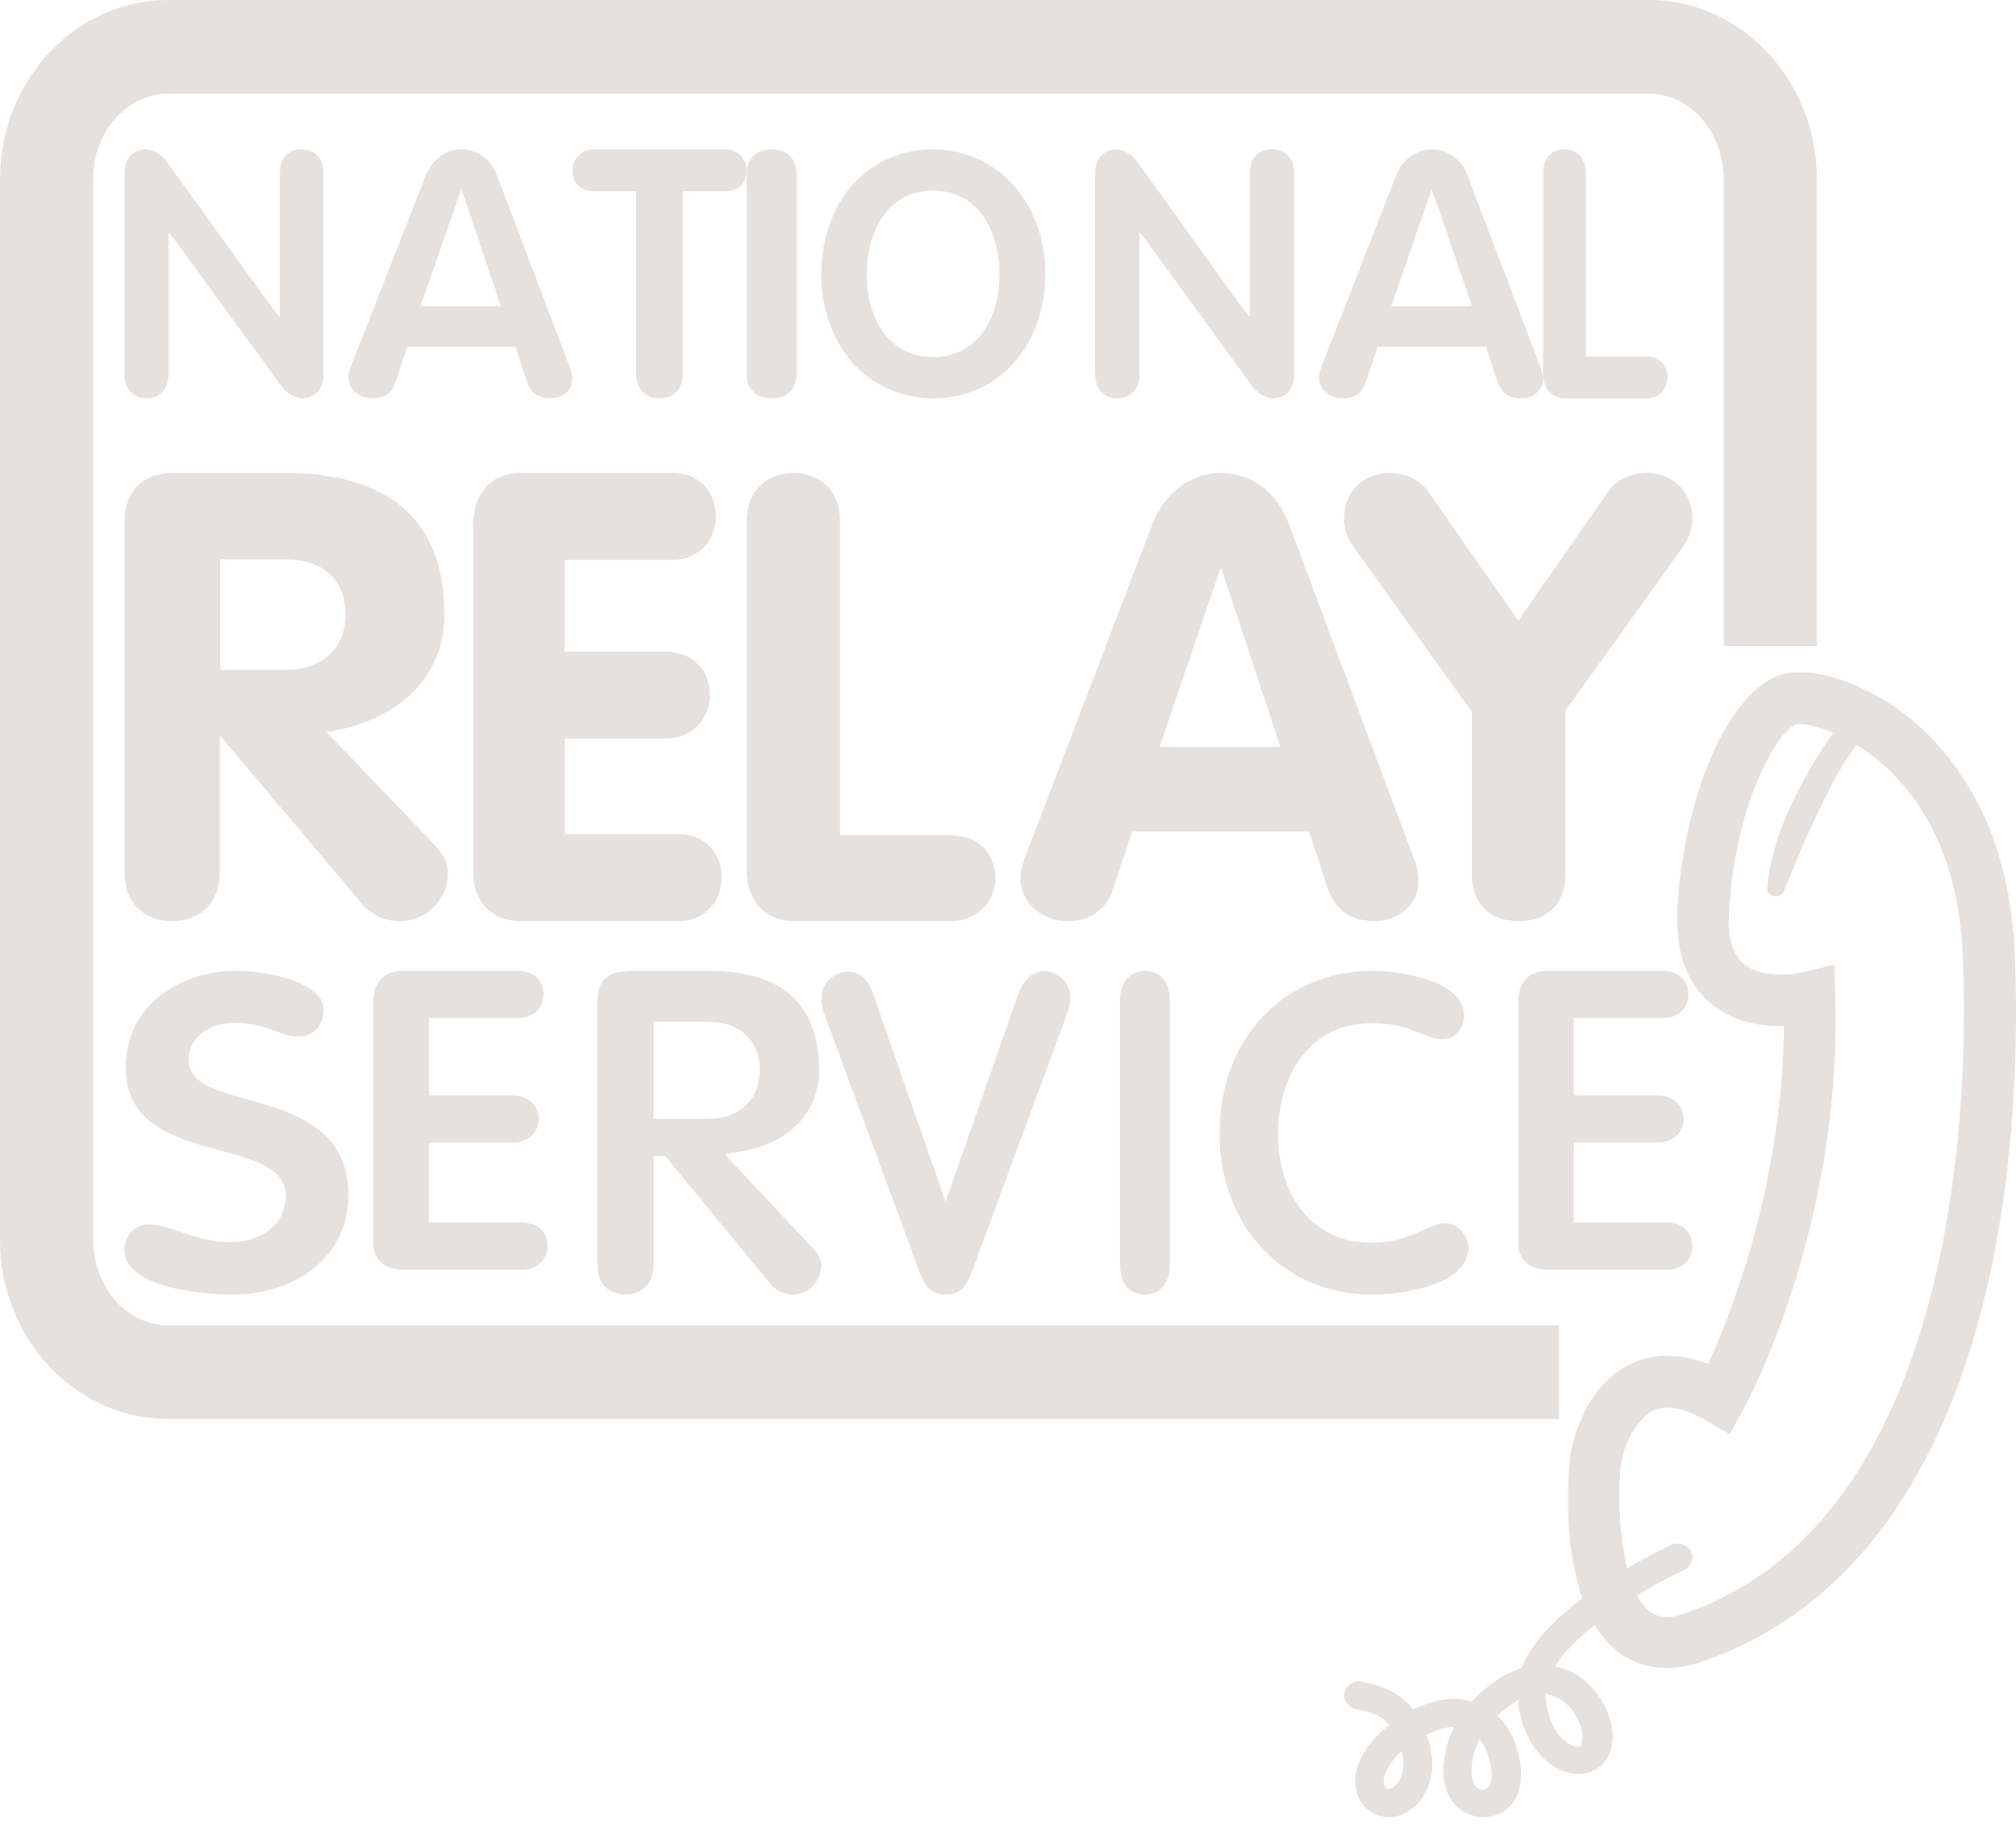
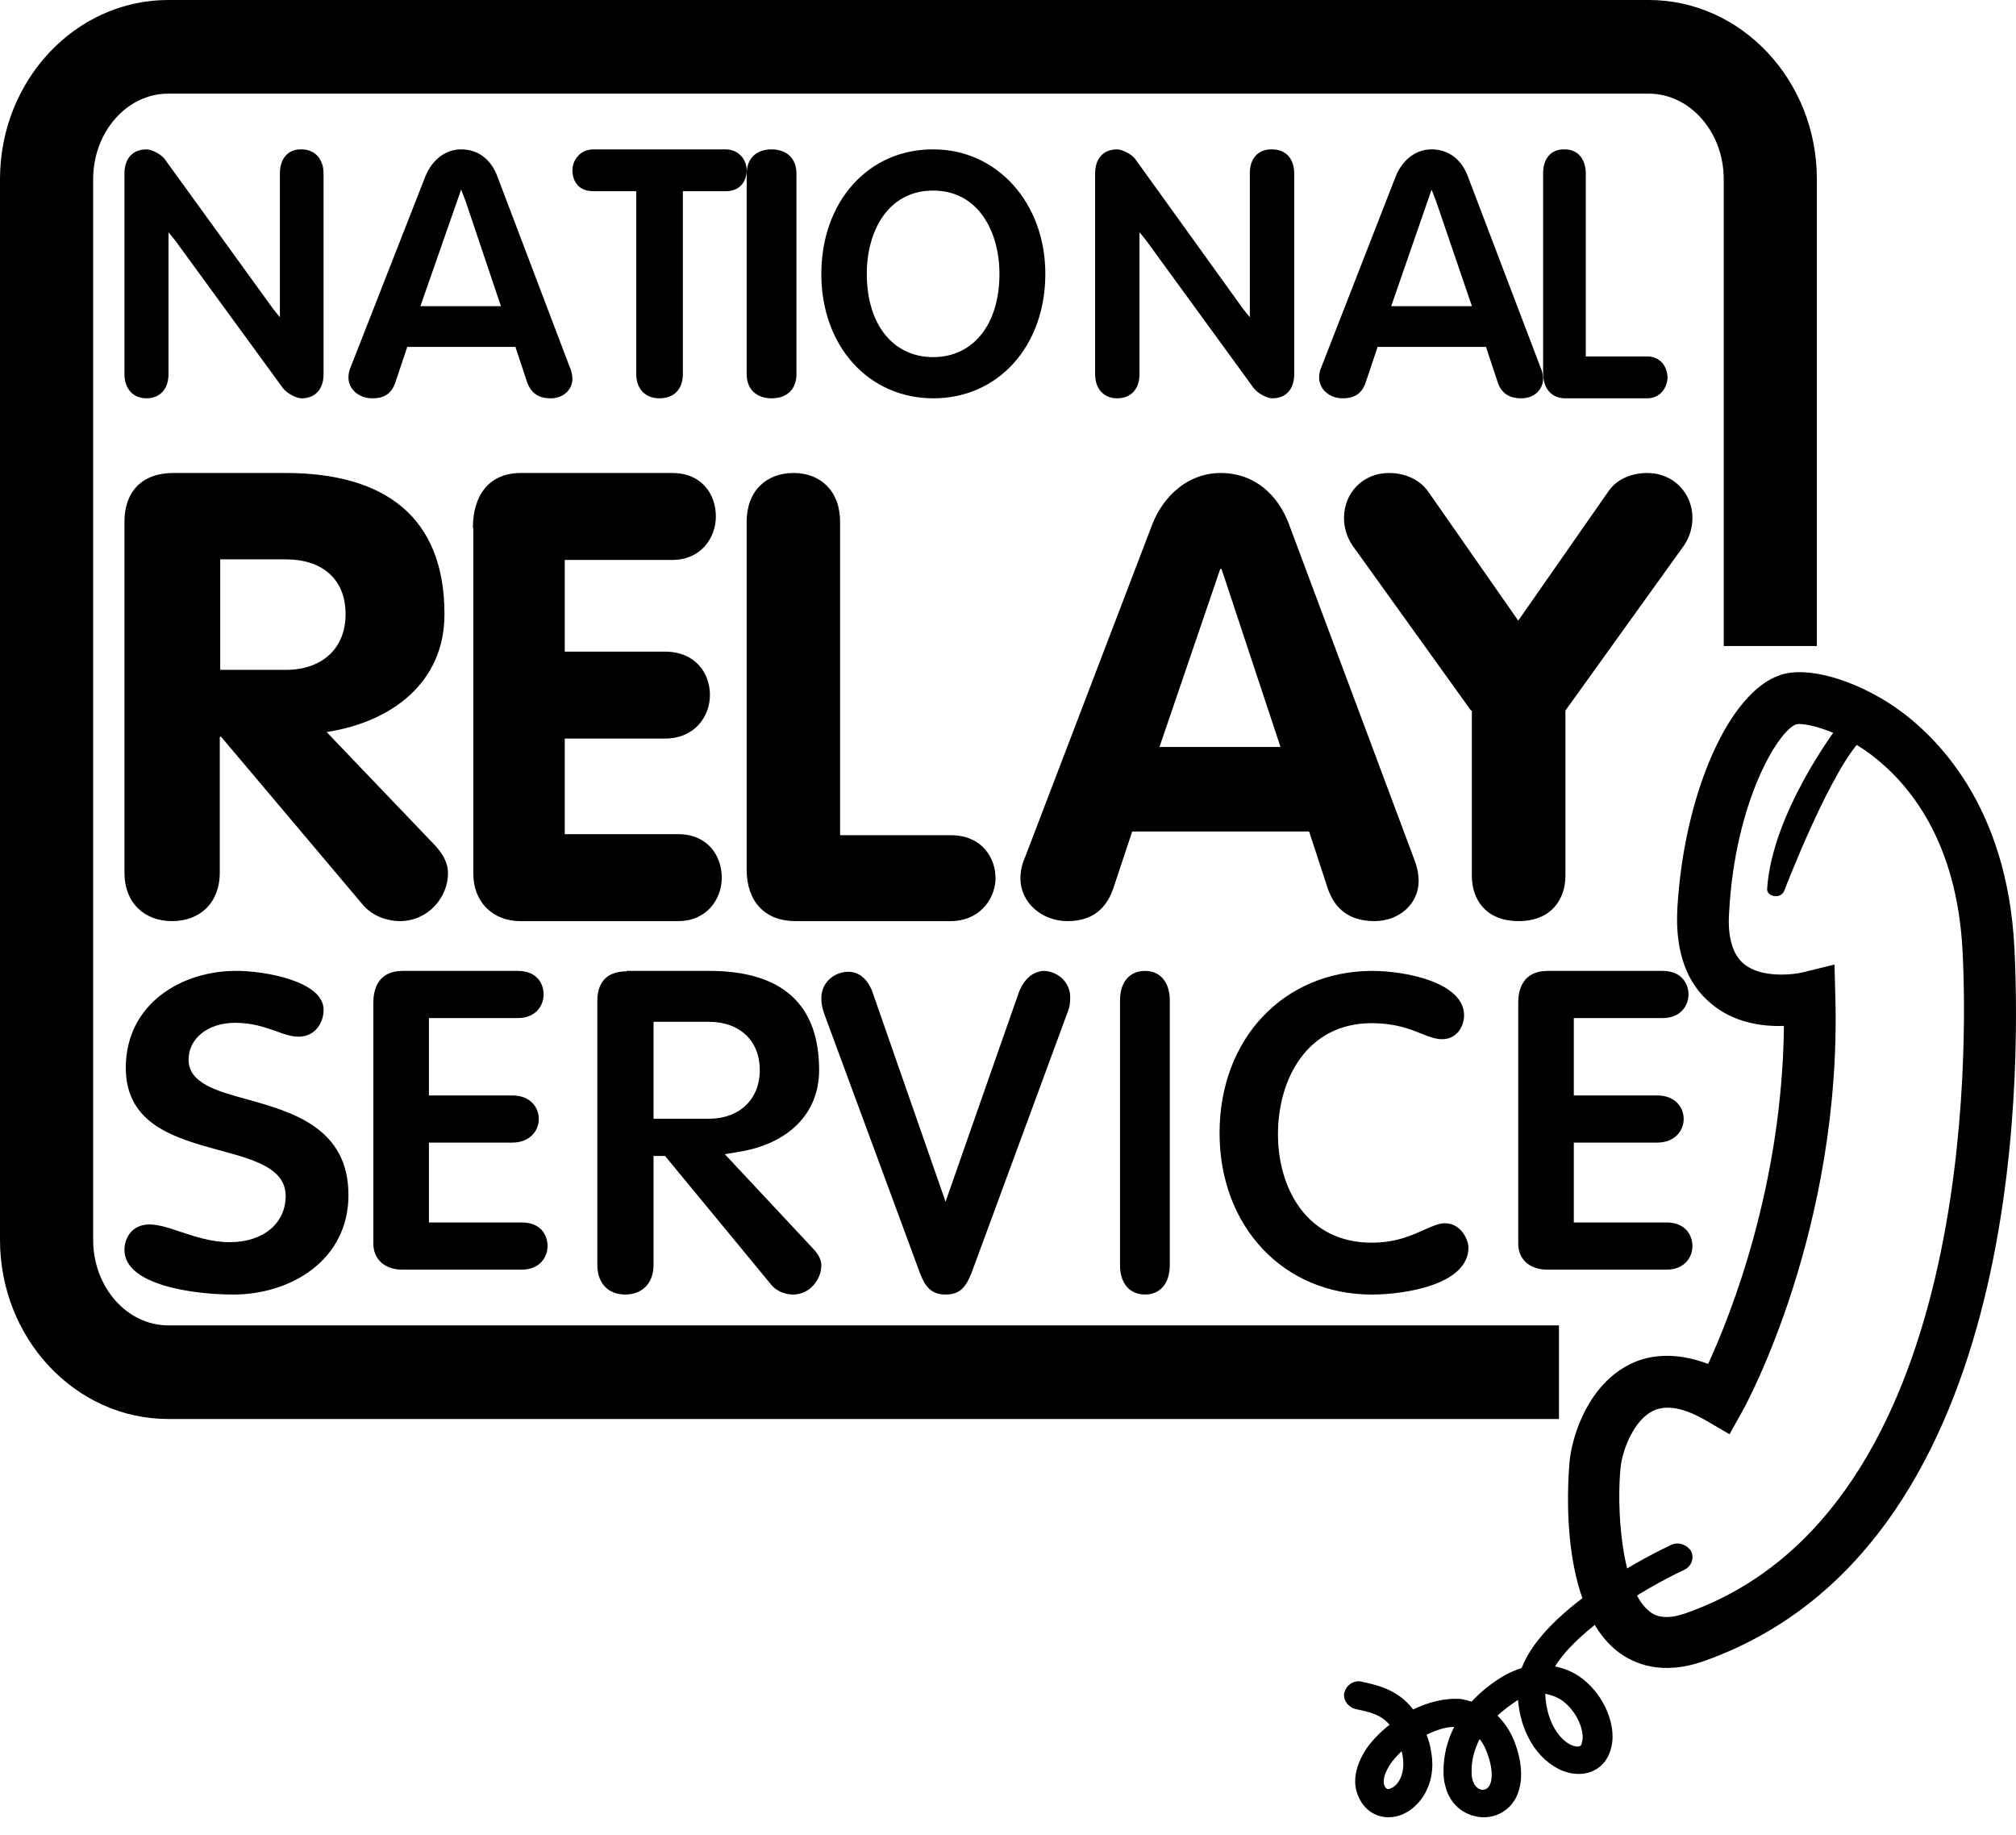
<svg xmlns="http://www.w3.org/2000/svg" width="100" height="91" viewBox="0 0 100 91">
-   <g fill="#E5E1DE" fill-rule="nonzero">
+   <g fill-rule="nonzero">
    <path d="M8.343 0C3.743 0 0 3.986 0 8.884v52.603c0 4.897 3.744 8.883 8.343 8.883H77.33v-4.643H8.343c-2.054 0-3.722-1.908-3.722-4.24V8.884c0-2.332 1.668-4.24 3.722-4.24H81.78c2.053 0 3.722 1.908 3.722 4.24v23.153h4.62V8.884C90.123 3.986 86.38 0 81.781 0H8.343z" />
    <path d="M6.173 25.876c0-1.477.854-2.42 2.43-2.42h5.562c4.882 0 7.882 2.142 7.882 7.001 0 3.404-2.627 5.353-5.846 5.845l5.386 5.63c.438.471.635.921.635 1.37 0 1.2-.985 2.377-2.386 2.377-.57 0-1.336-.214-1.84-.814l-7.028-8.327h-.066v6.722c0 1.541-1.007 2.419-2.364 2.419-1.358 0-2.365-.878-2.365-2.42V25.877zm4.751 7.343h3.263c1.751 0 2.955-1.027 2.955-2.762 0-1.776-1.204-2.718-2.955-2.718h-3.263v5.48zM23.457 26.173c0-1.552.756-2.716 2.372-2.716h7.517c1.47 0 2.163 1.056 2.163 2.155 0 1.056-.735 2.156-2.163 2.156h-5.333v4.548h4.976c1.49 0 2.226 1.056 2.226 2.155 0 1.056-.756 2.155-2.226 2.155h-4.976v4.742h5.627c1.449 0 2.162 1.056 2.162 2.156 0 1.056-.734 2.155-2.162 2.155h-7.832c-1.343 0-2.33-.927-2.33-2.35V26.174h-.021zM37.037 25.876c0-1.541.982-2.42 2.328-2.42 1.324 0 2.306.879 2.306 2.42v15.543h5.489c1.58 0 2.264 1.177 2.22 2.226-.063 1.028-.853 2.034-2.22 2.034h-7.71c-1.516 0-2.413-.985-2.413-2.548V25.876zM57.165 25.984c.546-1.39 1.768-2.527 3.383-2.527 1.681 0 2.838 1.074 3.384 2.527l6.198 16.578c.197.484.24.905.24 1.116 0 1.18-1.004 2.001-2.182 2.001-1.332 0-1.987-.674-2.314-1.58l-.938-2.864H56.16l-.938 2.822c-.328.948-.982 1.622-2.27 1.622-1.266 0-2.336-.906-2.336-2.127 0-.485.153-.864.219-1.011l6.33-16.557zm.35 11.059h6.002l-2.925-8.826h-.065l-3.013 8.826zM72.965 35.236l-5.868-8.171a2.438 2.438 0 0 1-.43-1.38c0-1.23.924-2.228 2.235-2.228.817 0 1.527.34 1.935.912l4.472 6.41 4.471-6.41c.409-.594 1.118-.912 1.935-.912 1.311 0 2.236 1.019 2.236 2.228 0 .489-.15.977-.43 1.38l-5.87 8.171v8.193c0 1.146-.687 2.25-2.32 2.25-1.656 0-2.323-1.104-2.323-2.25v-8.193h-.043zM88.32 33.472c-2.571.83-4.802 5.936-5.12 11.616-.107 2.106.467 3.702 1.699 4.702 1.126.936 2.528 1.127 3.59 1.085-.084 7.914-2.634 14.317-3.76 16.764-1.742-.66-3.06-.404-3.888.021-2.04 1.021-2.826 3.447-2.975 4.723 0 .064-.786 6.978 2.337 9.488.808.639 2.231 1.256 4.356.49 15.638-5.574 15.702-28.465 15.362-35.358-.361-7.085-3.888-10.531-5.95-11.957-2.018-1.361-4.334-2.02-5.651-1.574m-1.806 14.34c-.574-.469-.829-1.341-.744-2.575.298-5.531 2.465-9.042 3.336-9.318.382-.085 2.019.234 3.74 1.531 1.89 1.447 4.228 4.298 4.504 9.723.234 4.574.68 27.7-13.662 32.805-1.105.404-1.615.149-1.891-.085-1.424-1.149-1.615-5.297-1.403-7.19.107-.852.66-2.256 1.573-2.724.68-.34 1.572-.17 2.698.49l1.126.659.638-1.149c.212-.362 4.93-9.063 4.61-20.551l-.042-1.596-1.551.383c-.51.128-2.082.298-2.932-.404" />
    <path d="M91.207 35.968c-.144.183-3.31 4.376-3.55 8.104-.024.182.144.344.36.365a.438.438 0 0 0 .48-.244c.023-.06 2.398-6.26 3.98-7.657.097-.102.145-.223.097-.345a.366.366 0 0 0-.288-.243l-.6-.142c-.192-.02-.383.04-.48.162M82.888 76.615c-.686.324-6.218 3.001-7.413 6.11a4.421 4.421 0 0 0-.82.345c-.707.41-1.239.864-1.659 1.317-.177-.043-.332-.108-.531-.13-.775-.064-1.616.151-2.368.518-.686-.906-1.616-1.187-2.567-1.381-.376-.086-.753.173-.841.54-.022.043-.022.086-.022.13 0 .323.243.604.575.69.73.151 1.262.28 1.682.777-.509.41-.952.864-1.24 1.338-.31.519-.464 1.015-.464 1.468 0 .367.11.713.31 1.037.442.69 1.261.928 2.036.604.796-.345 1.483-1.252 1.483-2.483 0-.28-.045-.582-.111-.906-.044-.216-.11-.367-.177-.561.442-.216.93-.389 1.372-.389a4.796 4.796 0 0 0-.531 2.159c0 .302.022.561.088.755.177.777.73 1.339 1.46 1.511a1.801 1.801 0 0 0 1.771-.518c.244-.259.531-.755.531-1.554 0-.453-.088-1.015-.354-1.684a3.782 3.782 0 0 0-.818-1.23c.287-.26.62-.518 1.018-.777.177 2.115 1.46 3.454 2.7 3.648.885.13 1.615-.302 1.88-1.123.067-.216.111-.453.111-.69 0-1.015-.575-2.18-1.505-2.893-.42-.324-.863-.497-1.35-.605 1.107-1.791 4.25-3.777 6.418-4.792a.694.694 0 0 0 .332-.928c-.221-.324-.642-.475-.996-.303M68.703 88.618a.586.586 0 0 1-.067-.28c0-.281.177-.605.266-.756.155-.26.376-.497.62-.734 0 .021.022.043.022.065.044.194.066.388.066.56 0 .649-.31 1.102-.62 1.21-.155.086-.22.021-.287-.065m4.758.13c-.2-.044-.354-.238-.42-.497-.045-.13-.045-.302-.045-.475 0-.432.11-.971.398-1.533.133.173.244.346.332.583.2.497.266.885.266 1.188 0 .302-.067.518-.177.626a.373.373 0 0 1-.354.108m4.714-2.138c-.598-.086-1.461-.993-1.527-2.612.354.065.663.195.885.367.62.475.974 1.252.974 1.792 0 .108-.023.194-.045.28-.022.13-.088.195-.287.173M13.884 8.585v7.146l-.33-.407-5.36-7.402c-.186-.279-.68-.514-.928-.514-.68 0-1.093.45-1.093 1.198v9.949c0 .727.433 1.198 1.093 1.198.66 0 1.092-.45 1.092-1.198v-7.039l.33.406 5.34 7.318c.207.278.681.513.929.513.68 0 1.092-.45 1.092-1.198V8.606c0-.727-.433-1.198-1.092-1.198-.66-.021-1.073.45-1.073 1.177M21.1 8.746l-3.704 9.456a1.255 1.255 0 0 0-.112.51c0 .595.516 1.041 1.19 1.041.606 0 .965-.255 1.144-.807l.584-1.743h5.365l.583 1.764c.202.531.562.786 1.168.786.628 0 1.077-.425 1.077-.977 0-.085-.022-.32-.135-.574L24.67 8.746c-.314-.85-.965-1.339-1.796-1.339-.92 0-1.526.702-1.773 1.34zm1.773.659l.202.51 1.773 5.27h-3.995l2.02-5.78zM29.443 7.407c-.677 0-1.048.54-1.048 1.038s.262 1.038 1.048 1.038h2.116v9.06c0 .734.437 1.21 1.157 1.21s1.157-.454 1.157-1.21v-9.06h2.117c.763 0 1.047-.54 1.047-1.038 0-.497-.371-1.038-1.047-1.038h-6.547zM37.037 8.606v9.949c0 .727.466 1.198 1.235 1.198.768 0 1.234-.45 1.234-1.198v-9.95c0-.727-.466-1.198-1.234-1.198-.77 0-1.235.471-1.235 1.199M40.74 13.58c0 3.582 2.337 6.173 5.566 6.173 3.21 0 5.546-2.591 5.546-6.173 0-3.518-2.397-6.172-5.546-6.172-3.23-.022-5.565 2.59-5.565 6.172m2.254 0c0-2.064 1.016-4.129 3.291-4.129s3.29 2.086 3.29 4.13c0 2.506-1.3 4.129-3.29 4.129s-3.29-1.623-3.29-4.13M61.996 8.585v7.146l-.33-.407-5.329-7.402c-.185-.279-.679-.514-.925-.514-.68 0-1.091.45-1.091 1.198v9.949c0 .727.432 1.198 1.09 1.198.68 0 1.112-.45 1.112-1.198v-7.039l.329.406 5.33 7.318c.205.278.678.513.925.513.679 0 1.09-.45 1.09-1.198V8.606c0-.727-.411-1.198-1.09-1.198-.7-.021-1.111.45-1.111 1.177M69.233 8.746l-3.688 9.456a1.253 1.253 0 0 0-.113.51c0 .595.517 1.041 1.17 1.041.607 0 .967-.255 1.147-.807l.585-1.743h5.375l.585 1.764c.18.531.562.786 1.17.786.63 0 1.08-.425 1.08-.977 0-.085-.023-.32-.136-.574L72.81 8.746c-.315-.85-.968-1.339-1.8-1.339-.922 0-1.53.702-1.777 1.34zm1.777.659l.203.51 1.799 5.27h-4.004l2.002-5.78z" />
    <path d="M76.543 8.597v9.88c0 .8.416 1.276 1.108 1.276h4.056c.633 0 .97-.497 1.009-.994 0-.303-.099-.584-.277-.779a.97.97 0 0 0-.732-.302H78.66v-9.06c0-.734-.396-1.21-1.048-1.21-.673-.022-1.069.454-1.069 1.19M6.24 52.955c0 2.832 2.487 3.497 4.682 4.098 1.658.45 3.248.88 3.248 2.253 0 1.373-1.12 2.295-2.778 2.295-.896 0-1.725-.279-2.441-.515-.56-.193-1.098-.364-1.546-.364-.851 0-1.232.665-1.232 1.266 0 1.737 3.405 2.21 5.399 2.21 2.845 0 5.712-1.696 5.712-4.935 0-3.326-2.778-4.12-5.018-4.742-1.568-.43-2.912-.816-2.912-1.974 0-1.051.963-1.824 2.307-1.824.851 0 1.456.215 2.016.408.404.15.762.279 1.143.279.806 0 1.232-.687 1.232-1.33 0-1.438-2.957-1.932-4.301-1.932-2.733-.021-5.511 1.631-5.511 4.807M19.973 48.148c-1.26 0-1.454.985-1.454 1.56V61.67c0 .78.564 1.293 1.433 1.293h5.927c.89 0 1.281-.616 1.281-1.17 0-.533-.325-1.17-1.28-1.17h-4.604v-3.96h4.126c.912 0 1.324-.615 1.324-1.169 0-.575-.412-1.17-1.324-1.17h-4.126v-3.837h4.408c.89 0 1.281-.615 1.281-1.17 0-.533-.326-1.169-1.281-1.169h-5.71zM31.079 48.17c-1.186 0-1.45.79-1.45 1.471v13.086c0 .9.528 1.47 1.384 1.47.856 0 1.405-.57 1.405-1.47v-5.402h.571l5.27 6.39c.286.35.747.483 1.076.483.835 0 1.406-.747 1.406-1.45 0-.263-.132-.526-.374-.79l-4.413-4.72.659-.11c2.503-.395 4.018-1.91 4.018-4.062 0-3.25-1.823-4.918-5.446-4.918H31.08v.022zm1.34 2.503h2.744c1.537 0 2.525.944 2.525 2.393 0 1.45-1.01 2.415-2.525 2.415h-2.745v-4.808zM50.568 49.13c-.02.043-3.665 10.466-3.665 10.466l-3.664-10.51c-.267-.589-.656-.894-1.167-.894-.656 0-1.331.501-1.331 1.308 0 .262.04.458.123.72l4.75 12.865c.266.72.573 1.113 1.29 1.113.736 0 1.023-.393 1.31-1.134l4.75-12.888c.102-.262.122-.458.122-.72 0-.806-.696-1.308-1.33-1.308-.512.044-.901.349-1.188.981M55.556 49.61v13.127c0 .894.466 1.46 1.244 1.46.758 0 1.225-.566 1.225-1.46V49.609c0-.894-.467-1.46-1.225-1.46-.778 0-1.244.566-1.244 1.46M60.494 56.184c0 4.65 3.178 8.014 7.546 8.014 1.664 0 4.8-.493 4.8-2.336 0-.343-.346-1.2-1.168-1.2-.303 0-.627.15-1.016.321-.627.279-1.406.643-2.616.643-3.222 0-4.649-2.7-4.649-5.378 0-2.743 1.449-5.507 4.649-5.507 1.189 0 1.924.3 2.508.536.367.15.67.257.994.257.692 0 1.081-.6 1.081-1.179 0-1.607-2.81-2.207-4.583-2.207-4.39.022-7.546 3.386-7.546 8.036M76.763 48.148c-1.259 0-1.454.985-1.454 1.56V61.67c0 .78.564 1.293 1.433 1.293h5.928c.89 0 1.28-.616 1.28-1.17 0-.533-.347-1.17-1.28-1.17h-4.604v-3.96h4.126c.912 0 1.324-.615 1.324-1.169 0-.575-.412-1.17-1.324-1.17h-4.126v-3.837h4.408c.89 0 1.281-.615 1.281-1.17 0-.533-.347-1.169-1.28-1.169h-5.712z" />
  </g>
</svg>
